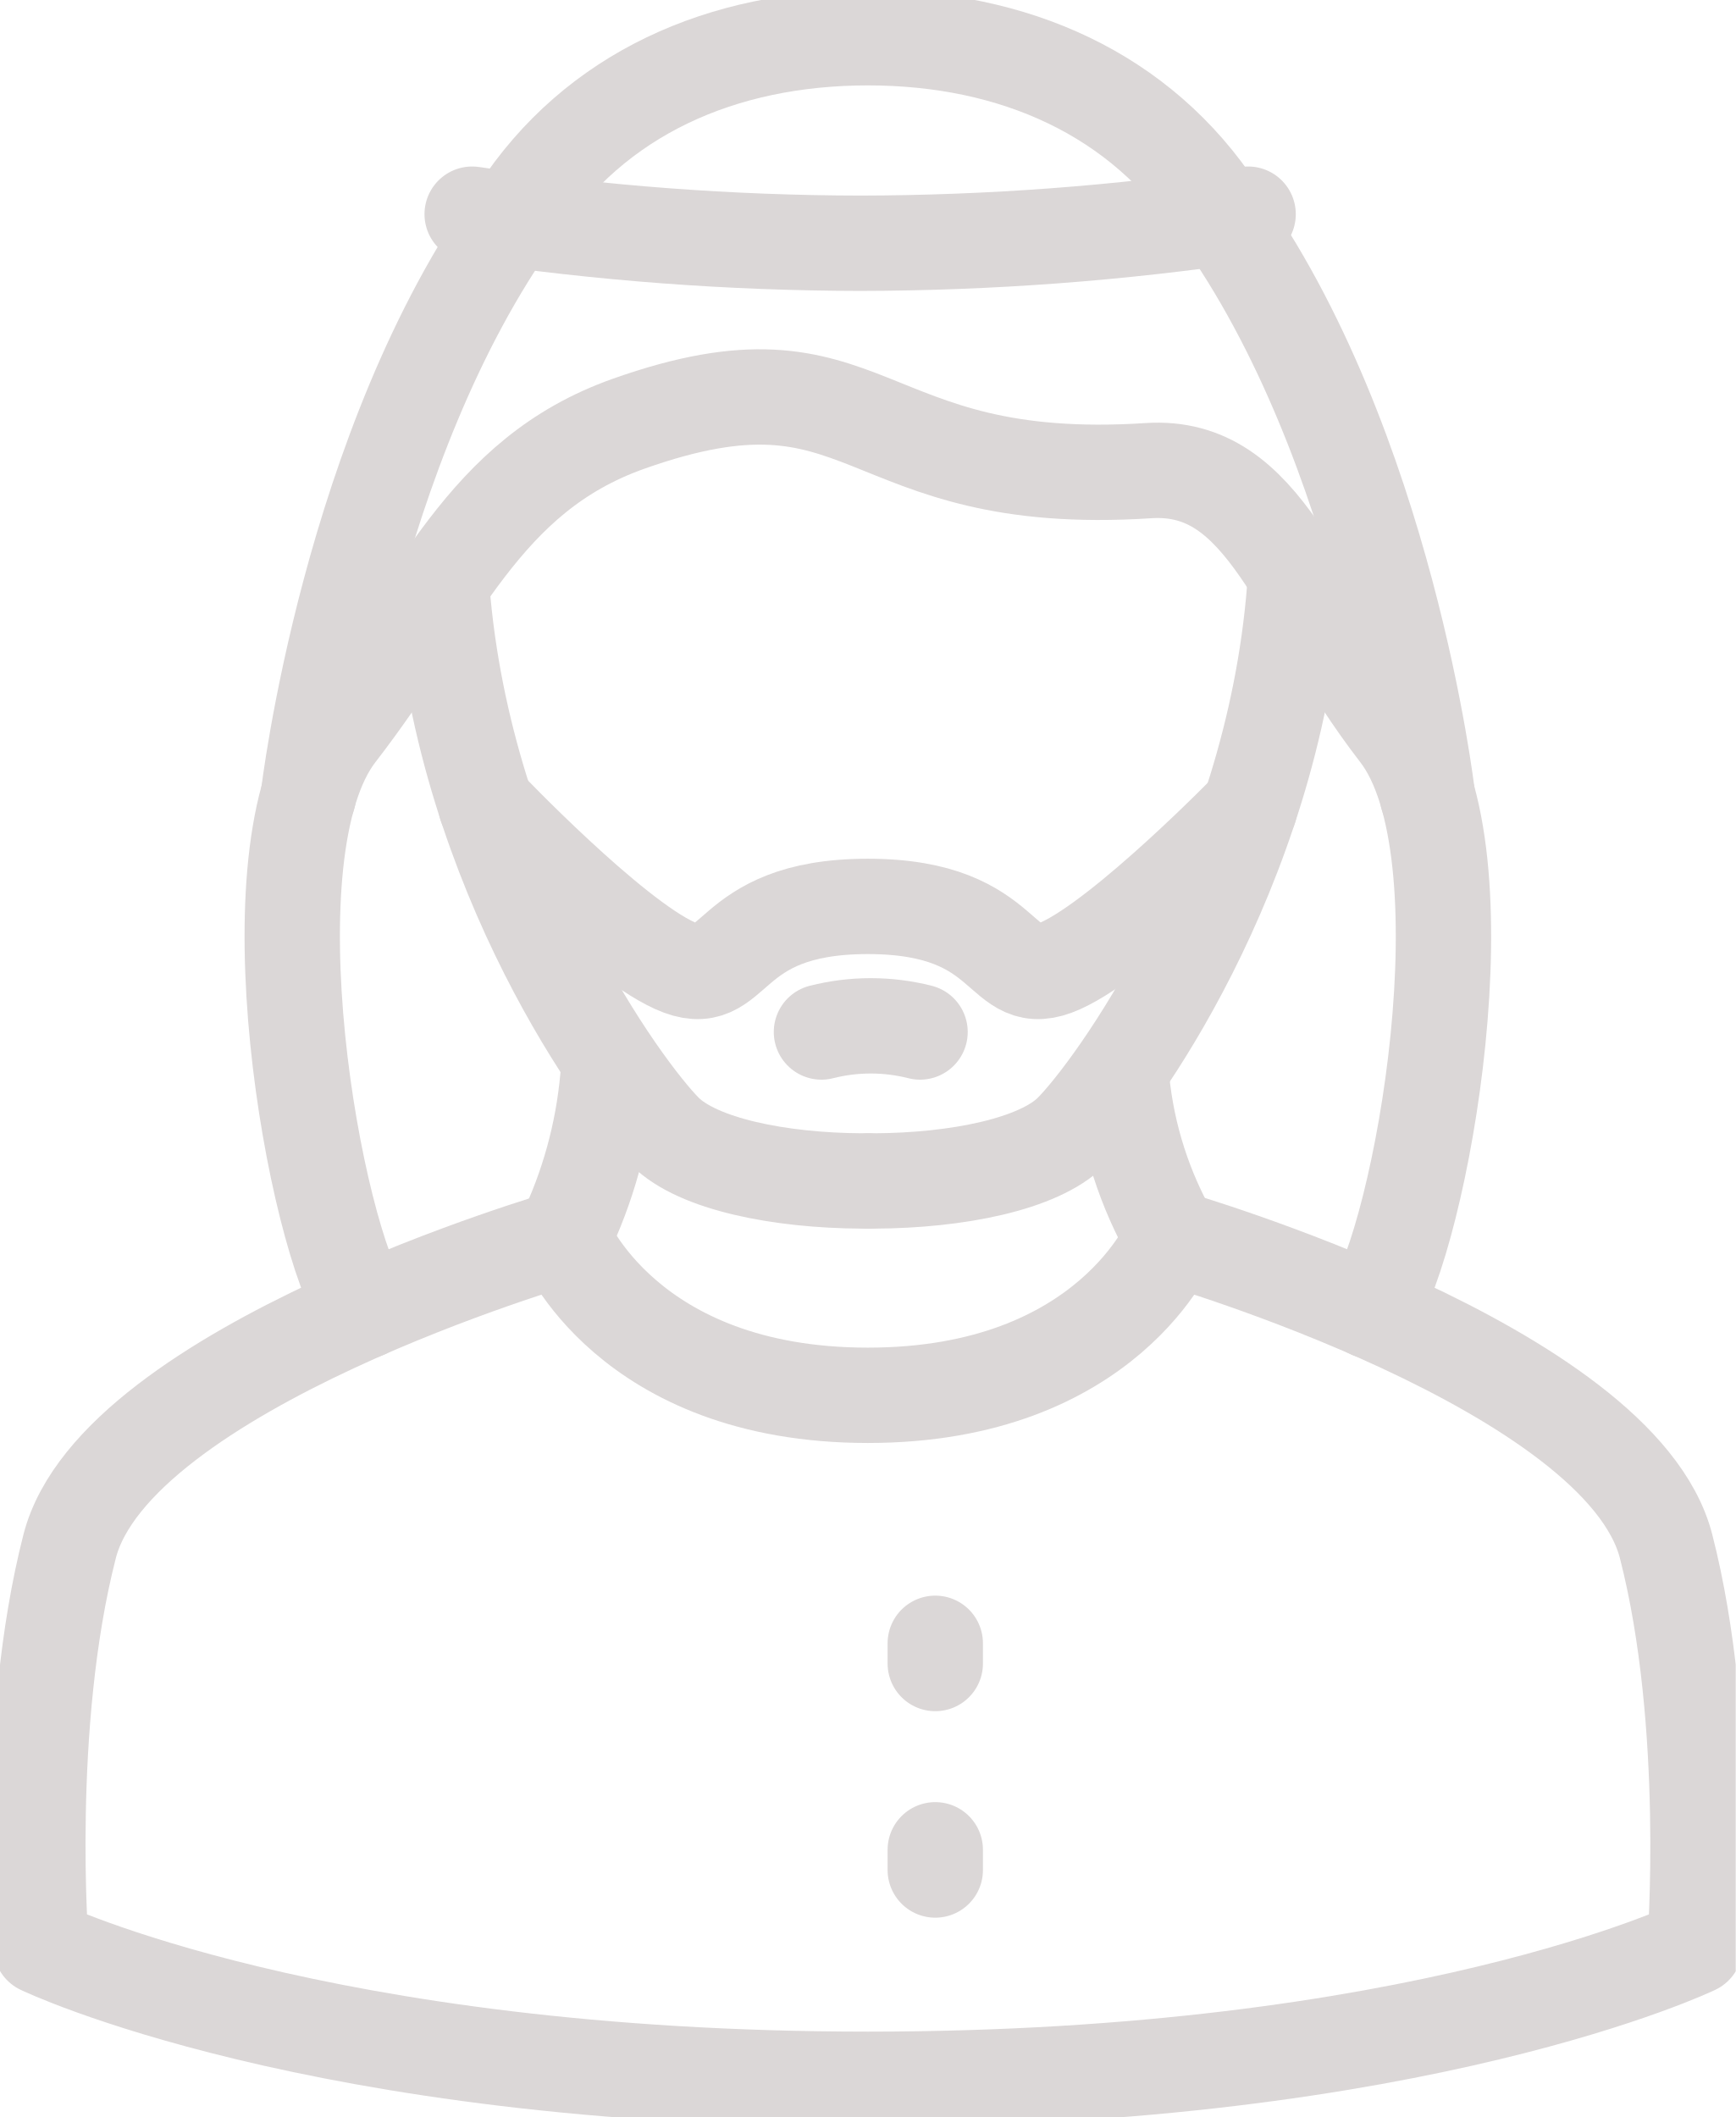
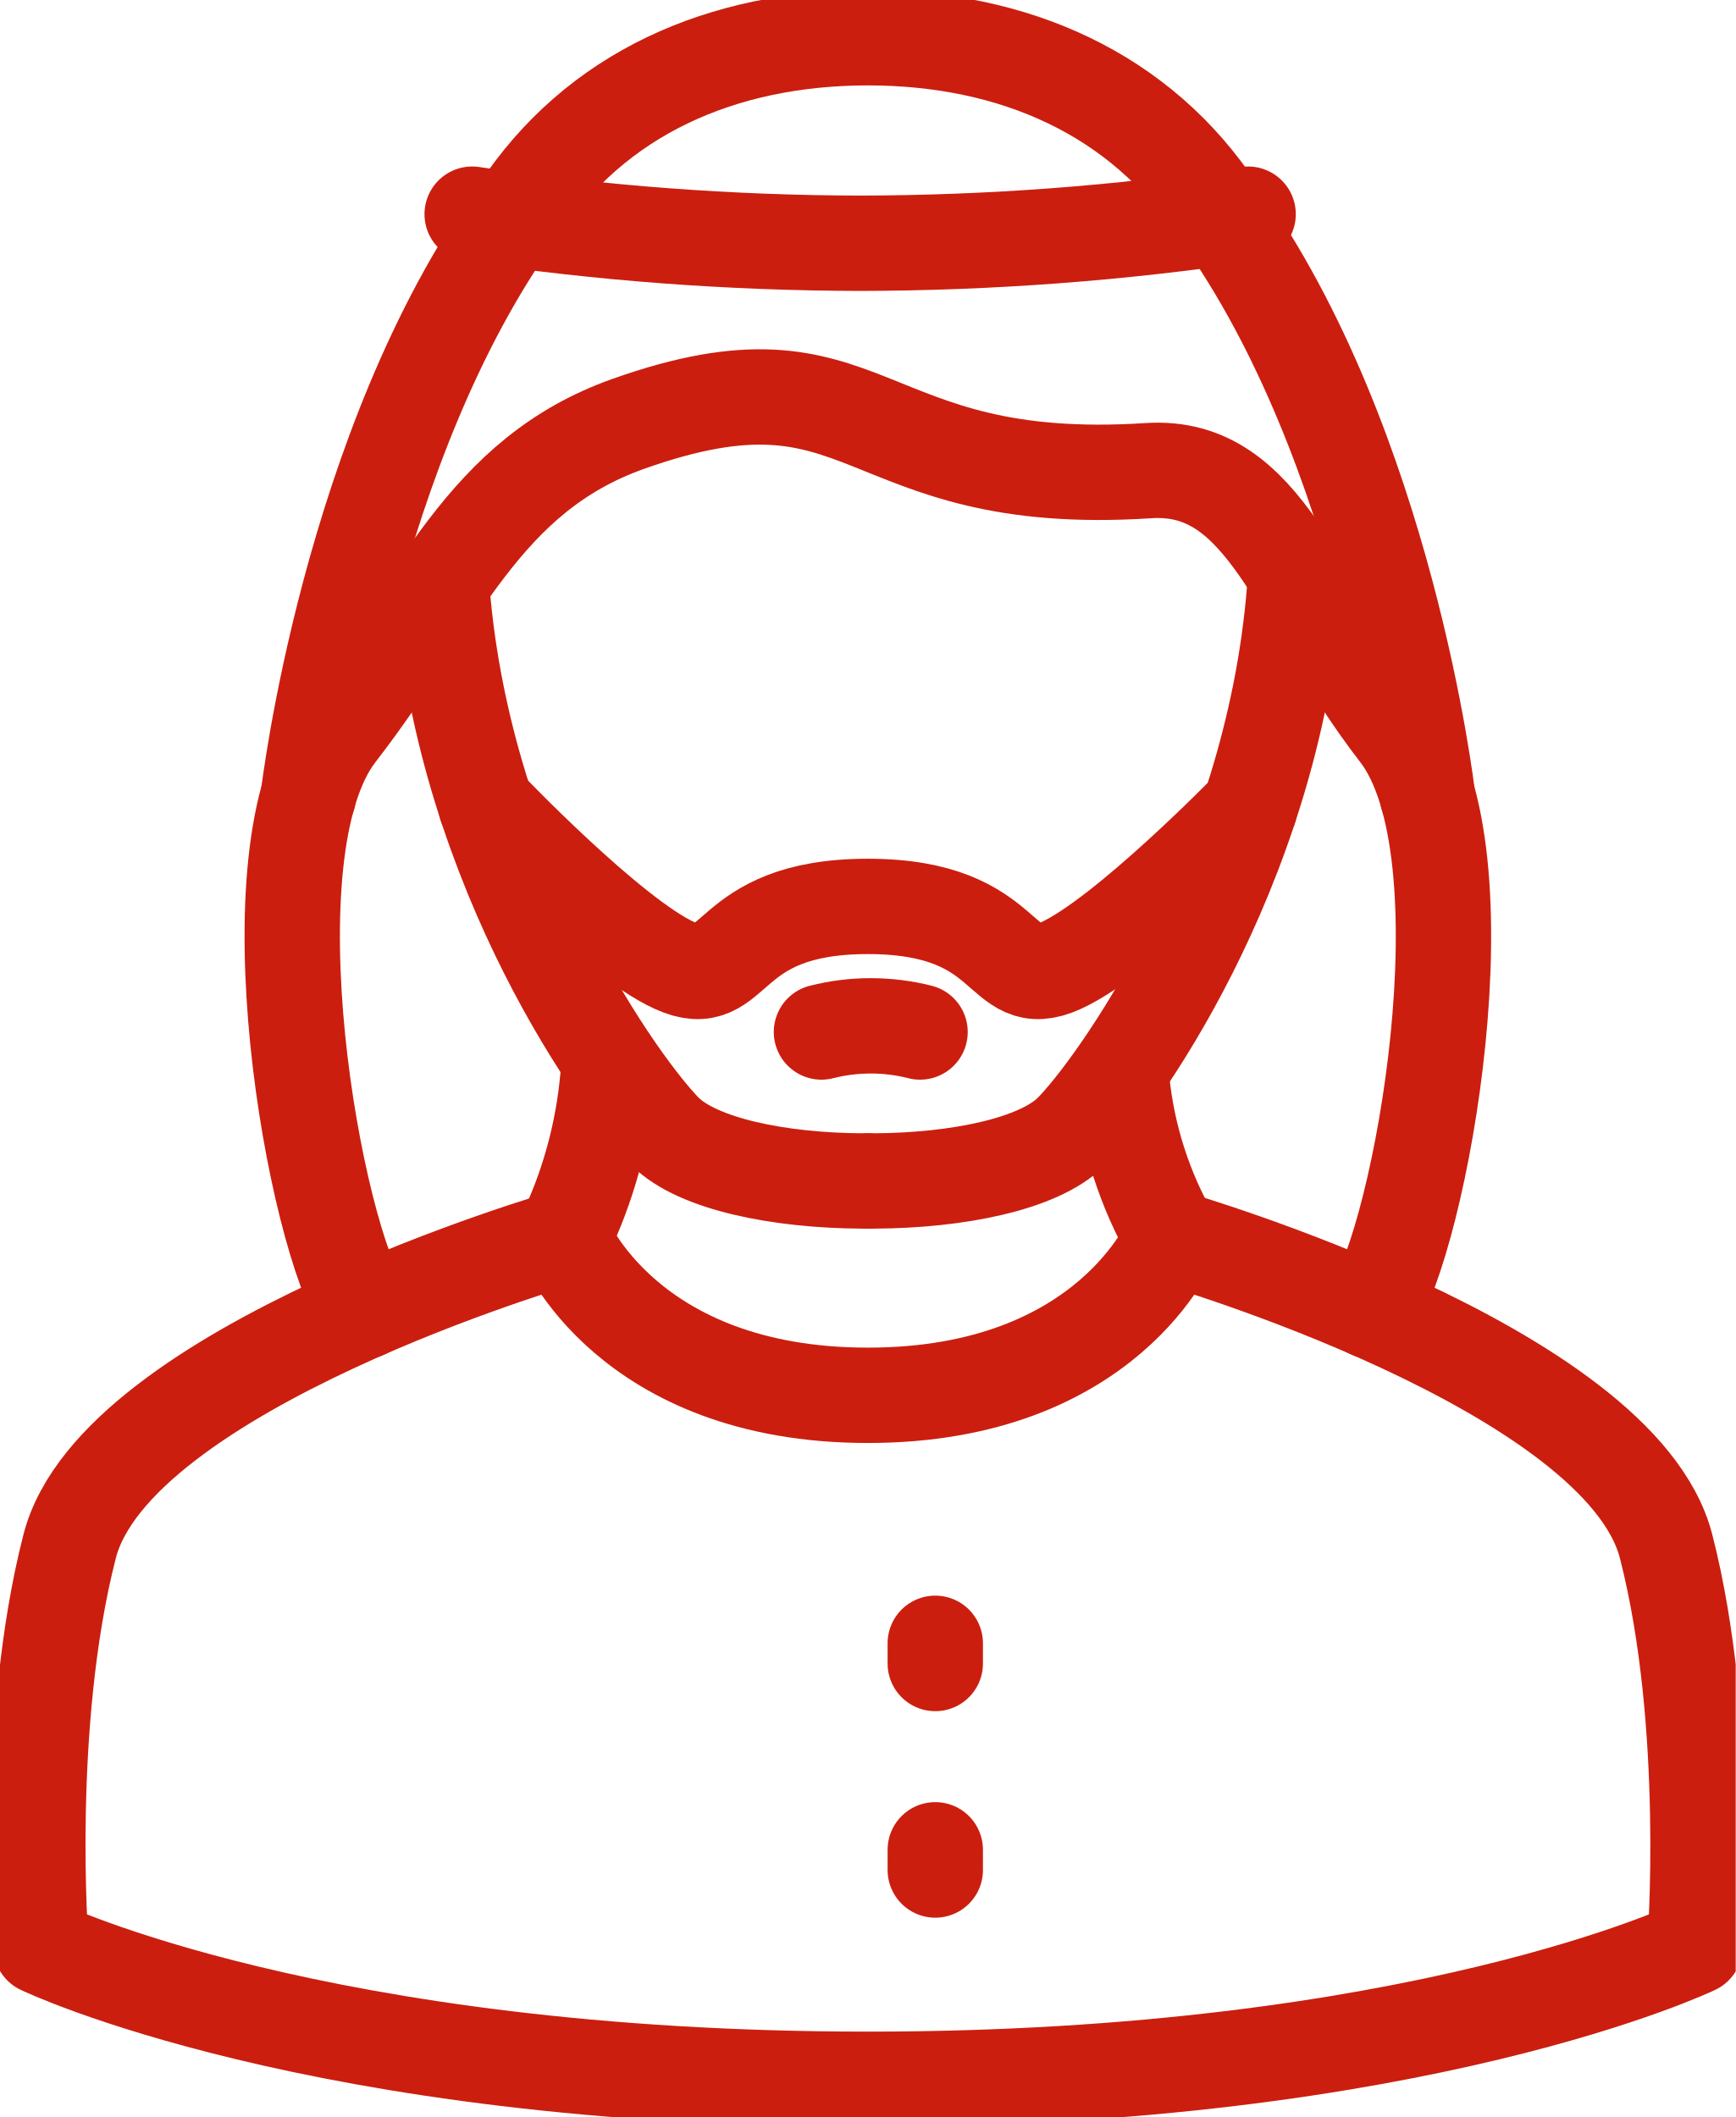
<svg xmlns="http://www.w3.org/2000/svg" id="Group_16075" data-name="Group 16075" width="72.815" height="88.814" viewBox="0 0 72.815 88.814">
  <defs>
    <clipPath id="clip-path">
-       <rect id="Rectangle_15" data-name="Rectangle 15" width="72.815" height="88.814" fill="none" stroke="#dbd7d7" stroke-width="4" />
+       <rect id="Rectangle_15" data-name="Rectangle 15" width="72.815" height="88.814" fill="none" stroke="#CB1E0F" stroke-width="4" />
    </clipPath>
  </defs>
  <g id="Group_16074" data-name="Group 16074" clip-path="url(#clip-path)">
-     <path id="Path_3008" data-name="Path 3008" d="M165.506,164.024a16.606,16.606,0,0,1-2.11-6.579" transform="translate(-116.333 -112.096)" fill="none" stroke="#dbd7d7" stroke-linecap="round" stroke-linejoin="round" stroke-width="4" />
-     <path id="Path_3009" data-name="Path 3009" d="M83.939,157.012a19.329,19.329,0,0,1-1.857,6.7" transform="translate(-58.44 -111.787)" fill="none" stroke="#dbd7d7" stroke-linecap="round" stroke-linejoin="round" stroke-width="4" />
-     <path id="Path_3010" data-name="Path 3010" d="M64.369,85.852c.952,11.957,7.649,21.026,9.358,22.739,1.37,1.372,4.809,2.062,8.273,2.077h.254" transform="translate(-45.829 -61.124)" fill="none" stroke="#dbd7d7" stroke-linecap="round" stroke-linejoin="round" stroke-width="4" />
-     <path id="Path_3011" data-name="Path 3011" d="M104.8,12.808C101.556,7.835,96.2,5.5,90.1,5.5S78.647,7.829,75.41,12.808" transform="translate(-53.689 -3.917)" fill="none" stroke="#dbd7d7" stroke-linecap="round" stroke-linejoin="round" stroke-width="4" />
-     <path id="Path_3012" data-name="Path 3012" d="M126.462,110.668h.254c3.464-.015,6.9-.7,8.273-2.077,1.709-1.712,8.406-10.782,9.358-22.739" transform="translate(-90.037 -61.124)" fill="none" stroke="#dbd7d7" stroke-linecap="round" stroke-linejoin="round" stroke-width="4" />
-     <path id="Path_3013" data-name="Path 3013" d="M73.81,193.229c-1.928-7.5-20.72-12.943-20.72-12.943s-2.649,6.609-12.766,6.609-12.766-6.609-12.766-6.609S8.765,185.727,6.838,193.229s-1.2,16.8-1.2,16.8,11.557,5.561,34.691,5.561,34.69-5.561,34.69-5.561S75.737,200.732,73.81,193.229Z" transform="translate(-3.916 -128.358)" fill="none" stroke="#dbd7d7" stroke-linecap="round" stroke-linejoin="round" stroke-width="4" />
-     <path id="Path_3014" data-name="Path 3014" d="M68.771,31.2A111.782,111.782,0,0,0,85.047,32.42,111.788,111.788,0,0,0,101.323,31.2" transform="translate(-48.963 -22.215)" fill="none" stroke="#dbd7d7" stroke-linecap="round" stroke-linejoin="round" stroke-width="4" />
-     <path id="Path_3015" data-name="Path 3015" d="M87.824,96.165c2.1-3.075,5.022-19.225,1.137-24.247-4.3-5.565-5.531-11.332-10.473-11.011-12.308.8-11.569-5.6-21.812-1.966-6.127,2.174-7.893,7.412-12.2,12.976-3.885,5.023-.963,21.172,1.137,24.247" transform="translate(-30.311 -41.162)" fill="none" stroke="#dbd7d7" stroke-linecap="round" stroke-linejoin="round" stroke-width="4" />
-     <line id="Line_20" data-name="Line 20" y2="0.848" transform="translate(39.236 68.941)" fill="none" stroke="#dbd7d7" stroke-linecap="round" stroke-linejoin="round" stroke-width="4" />
-     <line id="Line_21" data-name="Line 21" y2="0.848" transform="translate(39.236 77.604)" fill="none" stroke="#dbd7d7" stroke-linecap="round" stroke-linejoin="round" stroke-width="4" />
-     <path id="Path_3016" data-name="Path 3016" d="M44.9,55.382s1.715-14.71,8.769-24.509" transform="translate(-31.965 -21.981)" fill="none" stroke="#dbd7d7" stroke-linecap="round" stroke-linejoin="round" stroke-width="4" />
-     <path id="Path_3017" data-name="Path 3017" d="M186.231,55.382s-1.715-14.71-8.769-24.509" transform="translate(-126.347 -21.981)" fill="none" stroke="#dbd7d7" stroke-linecap="round" stroke-linejoin="round" stroke-width="4" />
-     <path id="Path_3018" data-name="Path 3018" d="M102.824,117.446s-5.232,5.383-7.917,6.6-1.892-2.484-8.1-2.484-5.412,3.7-8.1,2.484-7.92-6.711-7.92-6.711" transform="translate(-50.401 -83.536)" fill="none" stroke="#dbd7d7" stroke-linecap="round" stroke-linejoin="round" stroke-width="4" />
-     <path id="Path_3019" data-name="Path 3019" d="M123.78,149.671a8.4,8.4,0,0,0-4.136,0" transform="translate(-85.183 -106.376)" fill="none" stroke="#dbd7d7" stroke-linecap="round" stroke-linejoin="round" stroke-width="4" />
+     <path id="Path_3008" data-name="Path 3008" d="M165.506,164.024a16.606,16.606,0,0,1-2.11-6.579" transform="translate(-116.333 -112.096)" fill="none" stroke="#CB1E0F" stroke-linecap="round" stroke-linejoin="round" stroke-width="4" />
+     <path id="Path_3009" data-name="Path 3009" d="M83.939,157.012a19.329,19.329,0,0,1-1.857,6.7" transform="translate(-58.44 -111.787)" fill="none" stroke="#CB1E0F" stroke-linecap="round" stroke-linejoin="round" stroke-width="4" />
+     <path id="Path_3010" data-name="Path 3010" d="M64.369,85.852c.952,11.957,7.649,21.026,9.358,22.739,1.37,1.372,4.809,2.062,8.273,2.077h.254" transform="translate(-45.829 -61.124)" fill="none" stroke="#CB1E0F" stroke-linecap="round" stroke-linejoin="round" stroke-width="4" />
+     <path id="Path_3011" data-name="Path 3011" d="M104.8,12.808C101.556,7.835,96.2,5.5,90.1,5.5S78.647,7.829,75.41,12.808" transform="translate(-53.689 -3.917)" fill="none" stroke="#CB1E0F" stroke-linecap="round" stroke-linejoin="round" stroke-width="4" />
+     <path id="Path_3012" data-name="Path 3012" d="M126.462,110.668h.254c3.464-.015,6.9-.7,8.273-2.077,1.709-1.712,8.406-10.782,9.358-22.739" transform="translate(-90.037 -61.124)" fill="none" stroke="#CB1E0F" stroke-linecap="round" stroke-linejoin="round" stroke-width="4" />
+     <path id="Path_3013" data-name="Path 3013" d="M73.81,193.229c-1.928-7.5-20.72-12.943-20.72-12.943s-2.649,6.609-12.766,6.609-12.766-6.609-12.766-6.609S8.765,185.727,6.838,193.229s-1.2,16.8-1.2,16.8,11.557,5.561,34.691,5.561,34.69-5.561,34.69-5.561S75.737,200.732,73.81,193.229Z" transform="translate(-3.916 -128.358)" fill="none" stroke="#CB1E0F" stroke-linecap="round" stroke-linejoin="round" stroke-width="4" />
+     <path id="Path_3014" data-name="Path 3014" d="M68.771,31.2A111.782,111.782,0,0,0,85.047,32.42,111.788,111.788,0,0,0,101.323,31.2" transform="translate(-48.963 -22.215)" fill="none" stroke="#CB1E0F" stroke-linecap="round" stroke-linejoin="round" stroke-width="4" />
+     <path id="Path_3015" data-name="Path 3015" d="M87.824,96.165c2.1-3.075,5.022-19.225,1.137-24.247-4.3-5.565-5.531-11.332-10.473-11.011-12.308.8-11.569-5.6-21.812-1.966-6.127,2.174-7.893,7.412-12.2,12.976-3.885,5.023-.963,21.172,1.137,24.247" transform="translate(-30.311 -41.162)" fill="none" stroke="#CB1E0F" stroke-linecap="round" stroke-linejoin="round" stroke-width="4" />
+     <line id="Line_20" data-name="Line 20" y2="0.848" transform="translate(39.236 68.941)" fill="none" stroke="#CB1E0F" stroke-linecap="round" stroke-linejoin="round" stroke-width="4" />
+     <line id="Line_21" data-name="Line 21" y2="0.848" transform="translate(39.236 77.604)" fill="none" stroke="#CB1E0F" stroke-linecap="round" stroke-linejoin="round" stroke-width="4" />
+     <path id="Path_3016" data-name="Path 3016" d="M44.9,55.382s1.715-14.71,8.769-24.509" transform="translate(-31.965 -21.981)" fill="none" stroke="#CB1E0F" stroke-linecap="round" stroke-linejoin="round" stroke-width="4" />
+     <path id="Path_3017" data-name="Path 3017" d="M186.231,55.382s-1.715-14.71-8.769-24.509" transform="translate(-126.347 -21.981)" fill="none" stroke="#CB1E0F" stroke-linecap="round" stroke-linejoin="round" stroke-width="4" />
+     <path id="Path_3018" data-name="Path 3018" d="M102.824,117.446s-5.232,5.383-7.917,6.6-1.892-2.484-8.1-2.484-5.412,3.7-8.1,2.484-7.92-6.711-7.92-6.711" transform="translate(-50.401 -83.536)" fill="none" stroke="#CB1E0F" stroke-linecap="round" stroke-linejoin="round" stroke-width="4" />
+     <path id="Path_3019" data-name="Path 3019" d="M123.78,149.671a8.4,8.4,0,0,0-4.136,0" transform="translate(-85.183 -106.376)" fill="none" stroke="#CB1E0F" stroke-linecap="round" stroke-linejoin="round" stroke-width="4" />
  </g>
</svg>
